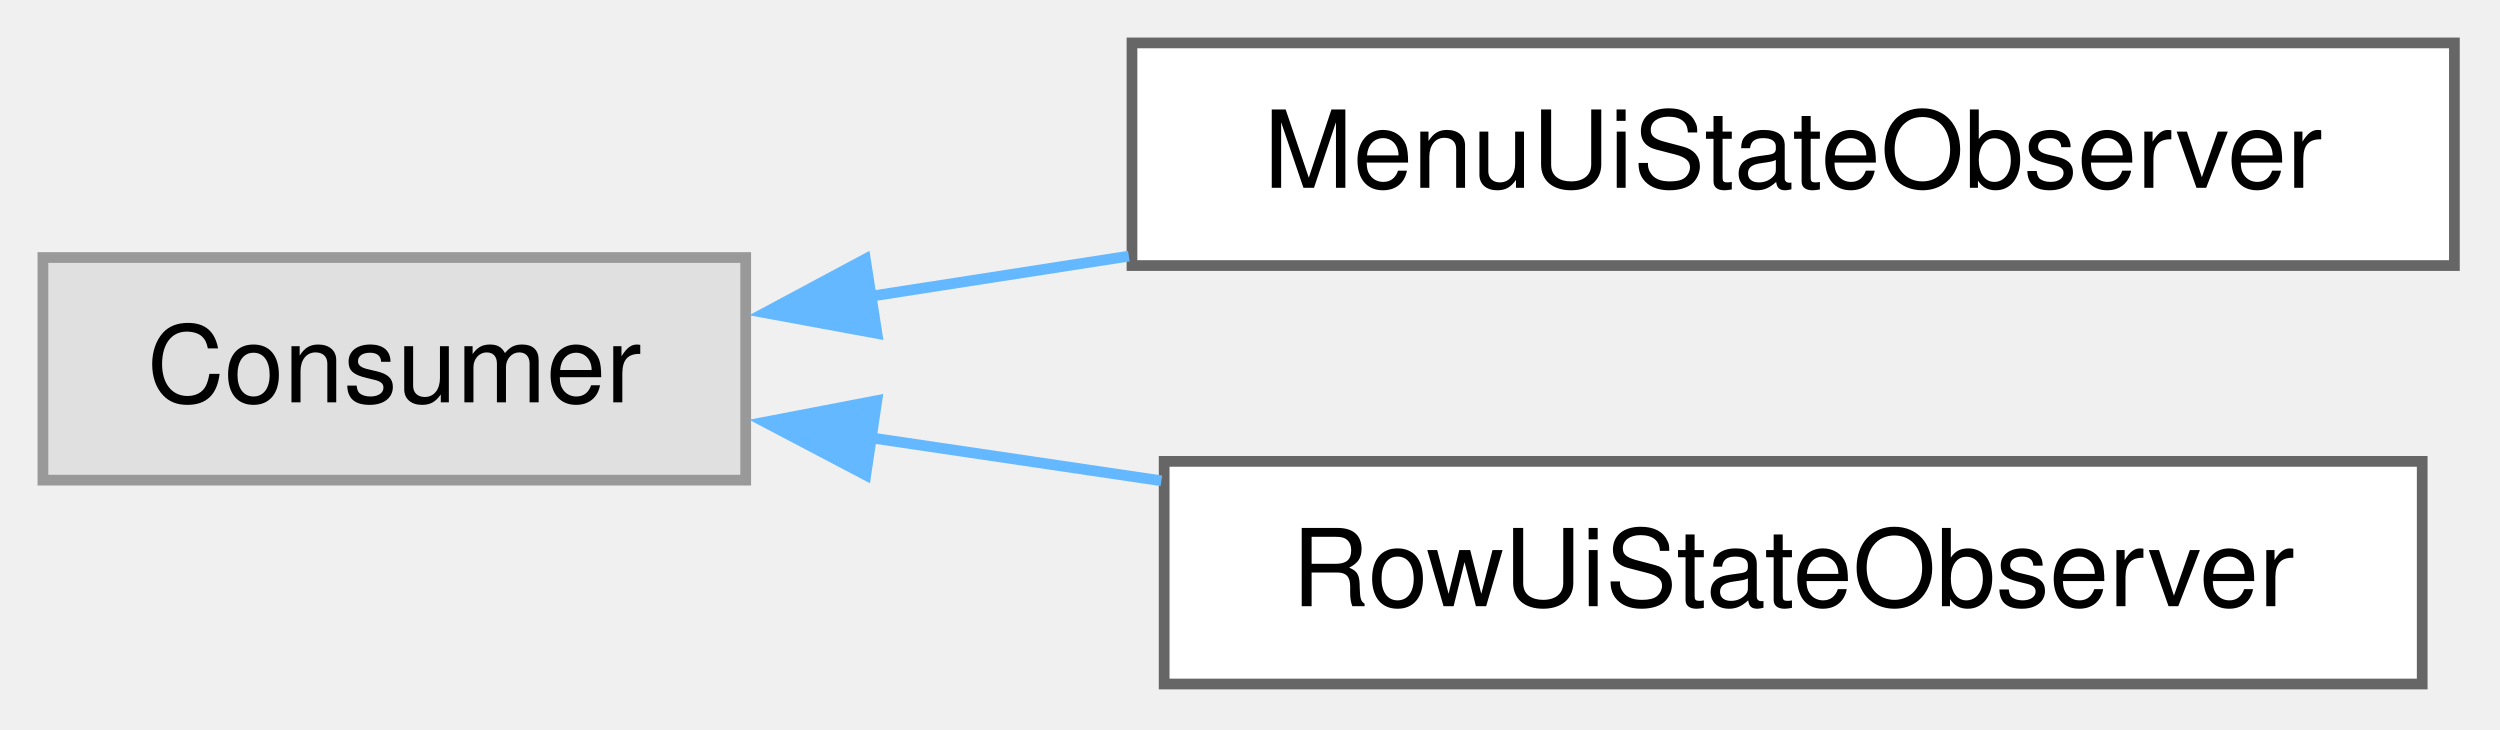
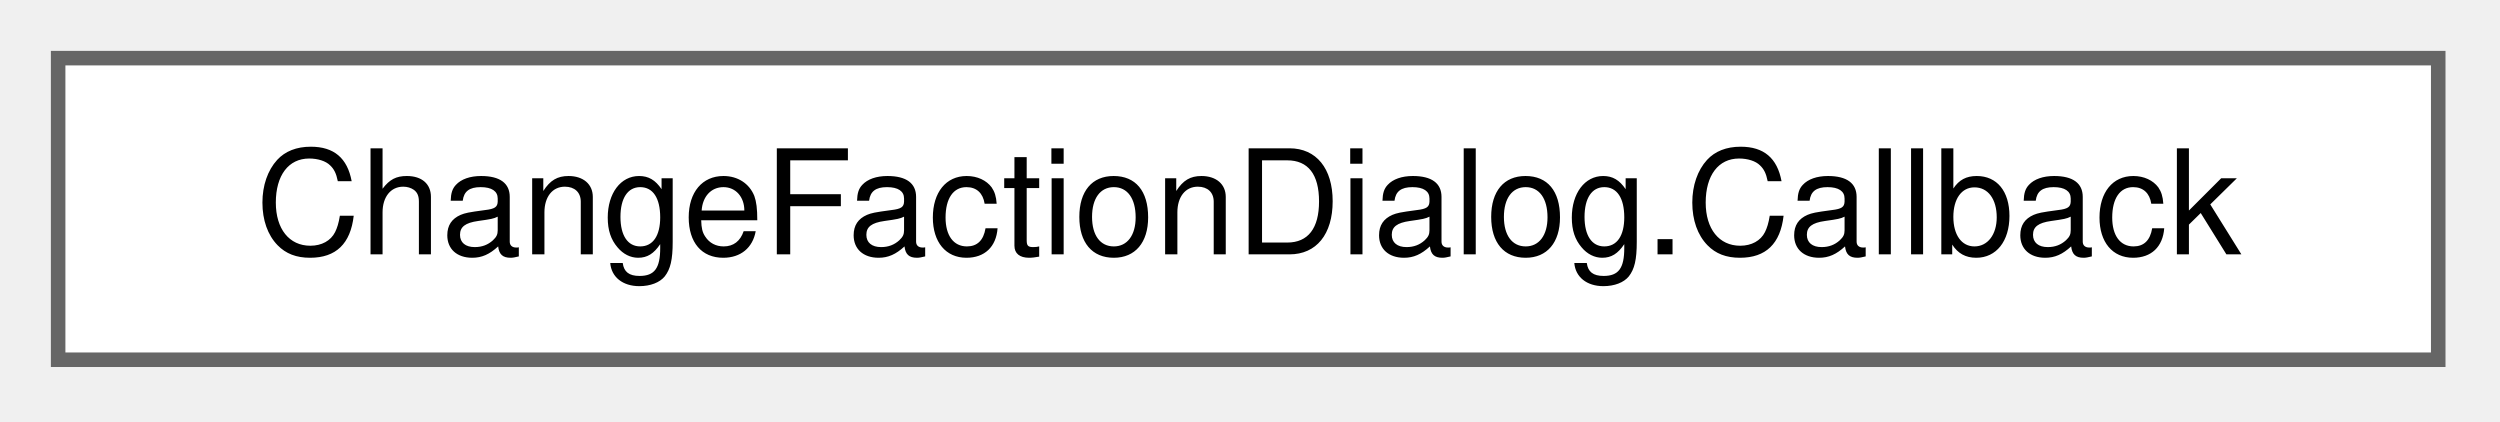
- <svg xmlns="http://www.w3.org/2000/svg" xmlns:xlink="http://www.w3.org/1999/xlink" width="233pt" height="68pt" viewBox="0.00 0.00 233.00 68.00">
-   <g id="graph0" class="graph" transform="scale(1 1) rotate(0) translate(4 63.75)">
+ <svg xmlns="http://www.w3.org/2000/svg" xmlns:xlink="http://www.w3.org/1999/xlink" width="172pt" height="29pt" viewBox="0.00 0.00 172.00 29.00">
+   <g id="graph0" class="graph" transform="scale(1 1) rotate(0) translate(4 24.75)">
    <g id="Node000000" class="node">
      <g id="a_Node000000">
-         <a xlink:title=" ">
-           <polygon fill="#e0e0e0" stroke="#999999" points="65.5,-39.75 0,-39.75 0,-19 65.5,-19 65.5,-39.75" />
-           <text xml:space="preserve" text-anchor="middle" x="32.75" y="-26.25" font-family="Helvetica,sans-Serif" font-size="10.00">Consumer</text>
-         </a>
-       </g>
-     </g>
-     <g id="Node000001" class="node">
-       <g id="a_Node000001">
-         <a xlink:href="classcom_1_1peternaggschga_1_1gwent_1_1ui_1_1main_1_1MenuUiStateObserver.xhtml" target="_top" xlink:title="An observer class responsible for updating the menu views when notified, i.e., when a new MenuUiState...">
-           <polygon fill="white" stroke="#666666" points="224.75,-59.75 101.5,-59.75 101.5,-39 224.75,-39 224.75,-59.75" />
-           <text xml:space="preserve" text-anchor="middle" x="163.12" y="-46.25" font-family="Helvetica,sans-Serif" font-size="10.00">MenuUiStateObserver</text>
-         </a>
-       </g>
-     </g>
-     <g id="edge8_Node000000_Node000001" class="edge">
-       <g id="a_edge8_Node000000_Node000001">
-         <a xlink:title=" ">
-           <path fill="none" stroke="#63b8ff" d="M77.15,-36.14C84.89,-37.34 93.09,-38.62 101.21,-39.88" />
-           <polygon fill="#63b8ff" stroke="#63b8ff" points="77.73,-32.68 67.31,-34.6 76.65,-39.6 77.73,-32.68" />
-         </a>
-       </g>
-     </g>
-     <g id="Node000002" class="node">
-       <g id="a_Node000002">
-         <a xlink:href="classcom_1_1peternaggschga_1_1gwent_1_1ui_1_1main_1_1RowUiStateObserver.xhtml" target="_top" xlink:title="An observer class responsible for updating the views of the row defined in row when notified,...">
-           <polygon fill="white" stroke="#666666" points="221.75,-20.75 104.5,-20.75 104.5,0 221.75,0 221.75,-20.75" />
-           <text xml:space="preserve" text-anchor="middle" x="163.12" y="-7.25" font-family="Helvetica,sans-Serif" font-size="10.00">RowUiStateObserver</text>
-         </a>
-       </g>
-     </g>
-     <g id="edge9_Node000000_Node000002" class="edge">
-       <g id="a_edge9_Node000000_Node000002">
-         <a xlink:title=" ">
-           <path fill="none" stroke="#63b8ff" d="M76.94,-22.98C85.71,-21.69 95.06,-20.3 104.24,-18.94" />
-           <polygon fill="#63b8ff" stroke="#63b8ff" points="76.69,-19.48 67.31,-24.41 77.72,-26.41 76.69,-19.48" />
+         <a xlink:href="interfacecom_1_1peternaggschga_1_1gwent_1_1ui_1_1dialogs_1_1ChangeFactionDialog_1_1Callback.xhtml" target="_top" xlink:title="An interface used for propagating a selected theme back to the creator of a ChangeFactionDialog.">
+           <polygon fill="white" stroke="#666666" points="163.75,-20.75 0,-20.75 0,0 163.75,0 163.75,-20.75" />
+           <text xml:space="preserve" text-anchor="middle" x="81.88" y="-7.25" font-family="Helvetica,sans-Serif" font-size="10.00">ChangeFactionDialog.Callback</text>
        </a>
      </g>
    </g>
  </g>
</svg>
